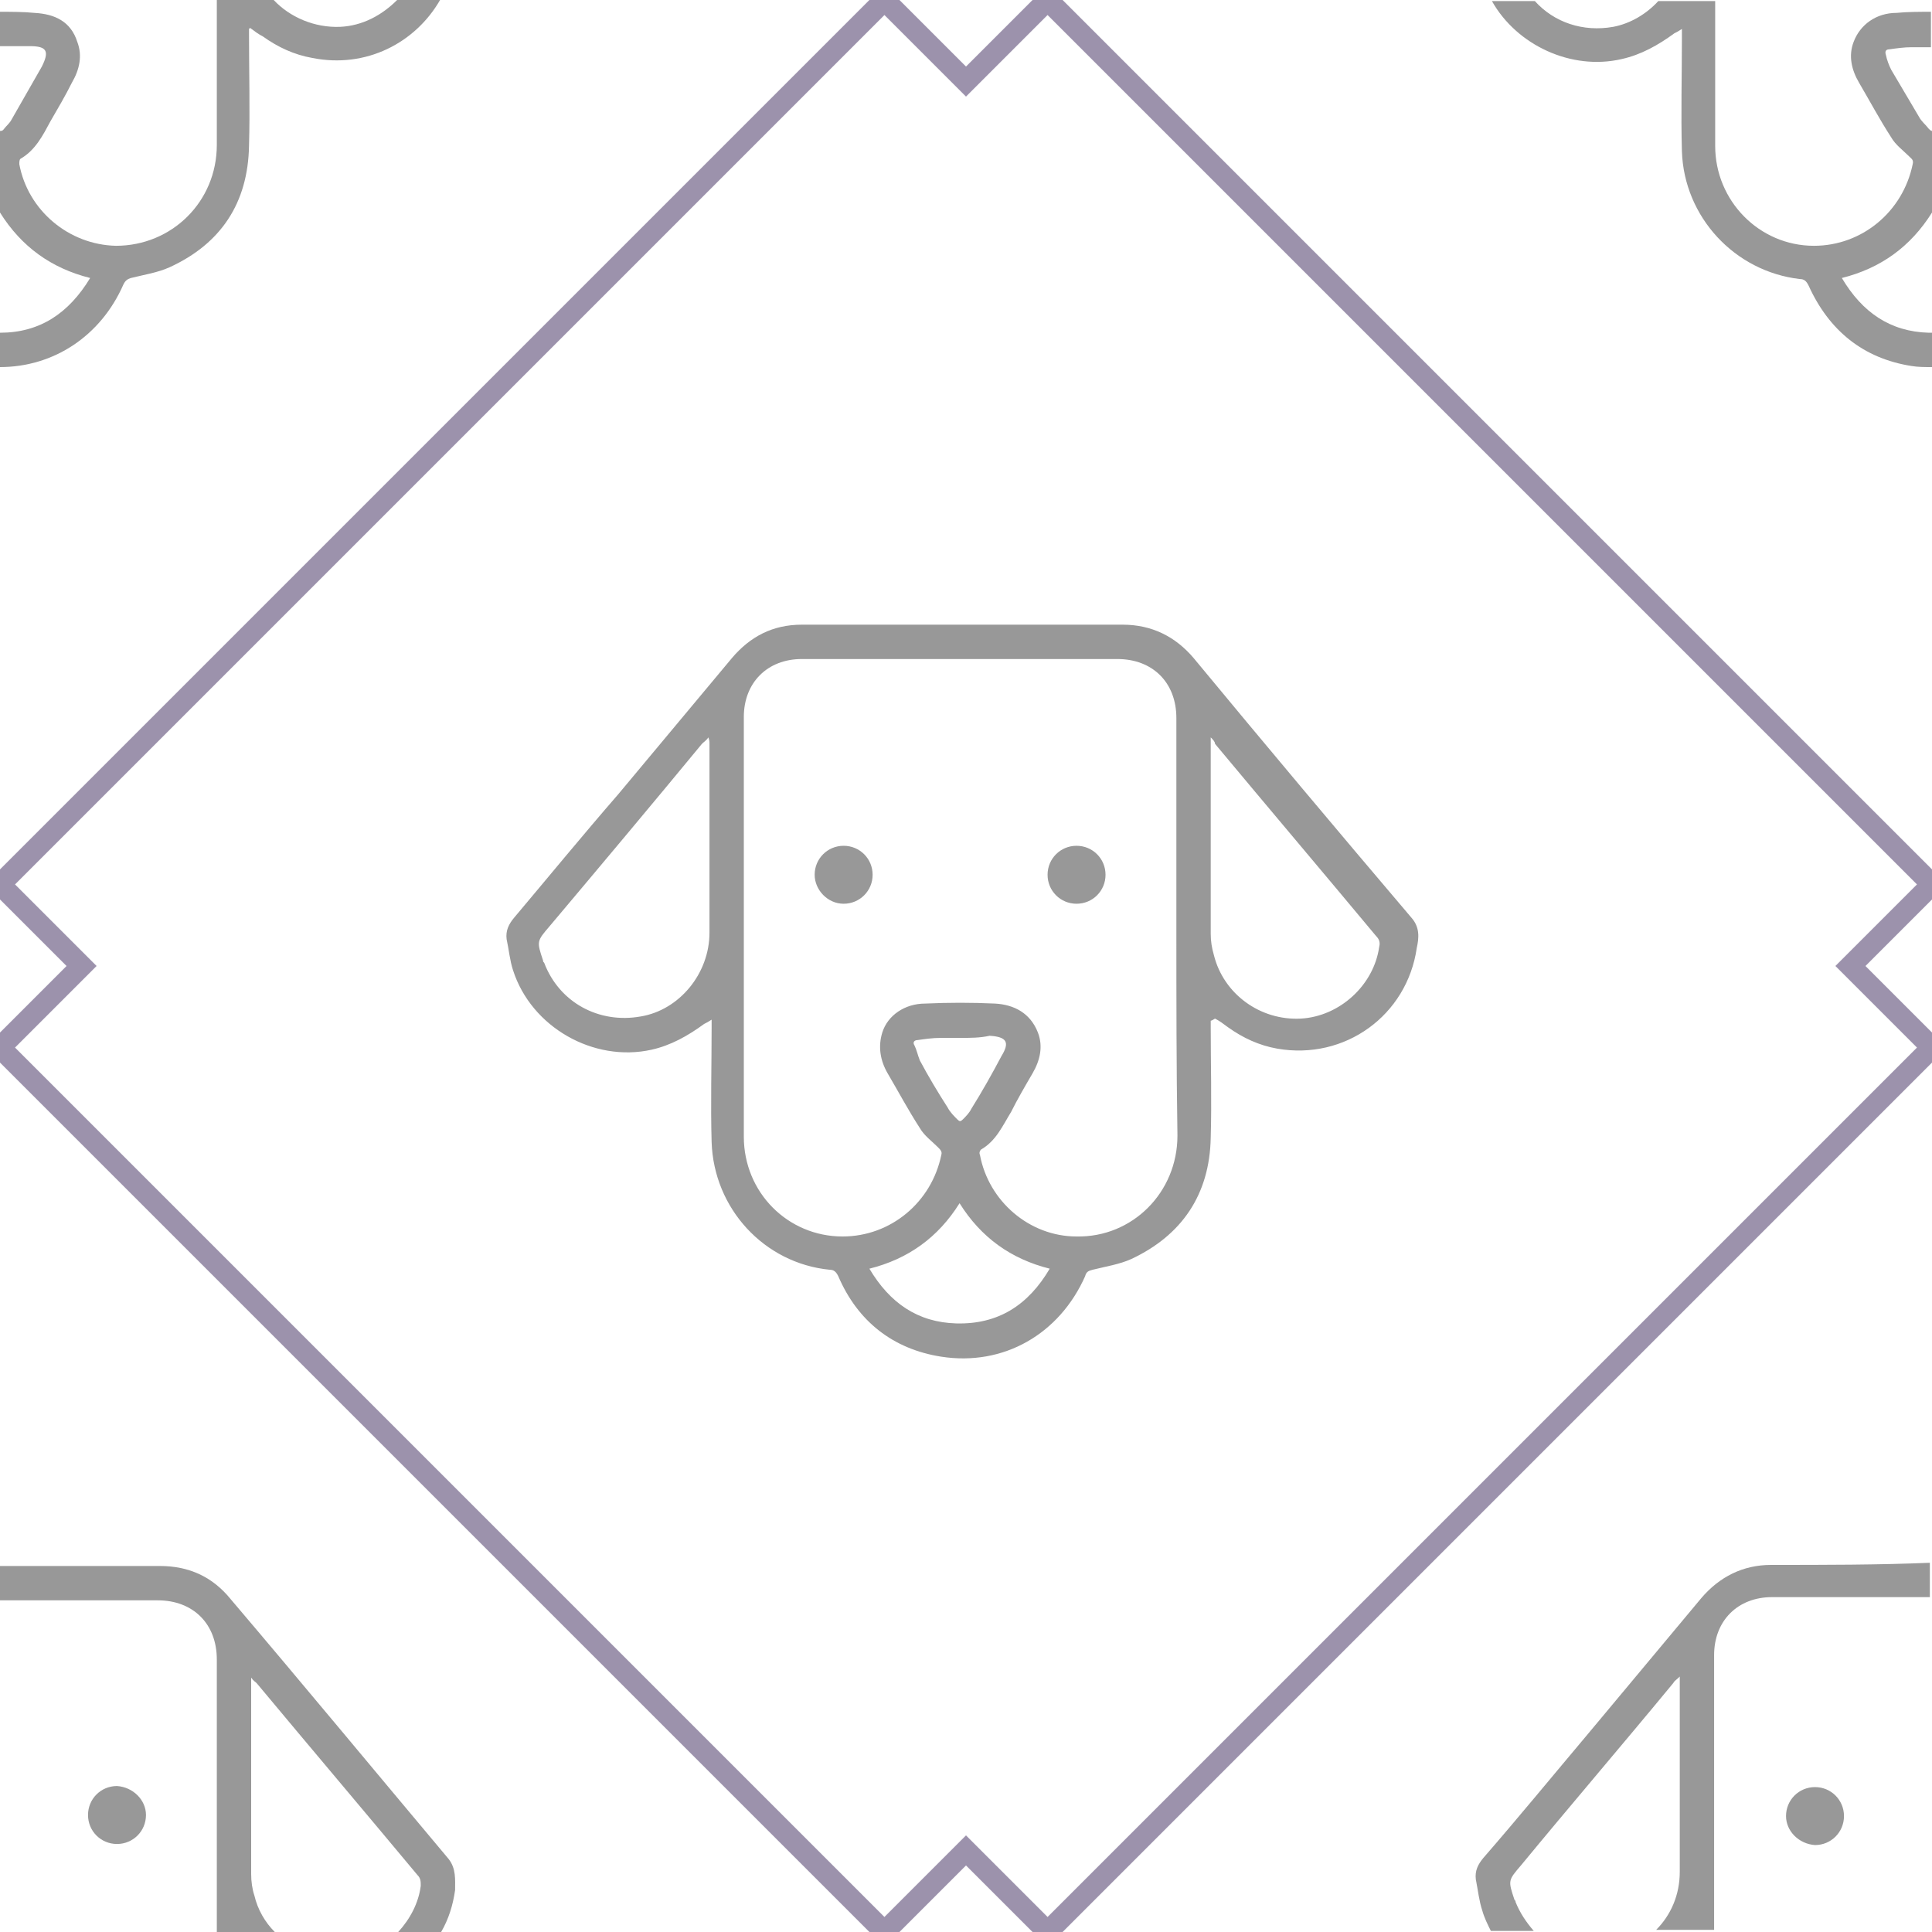
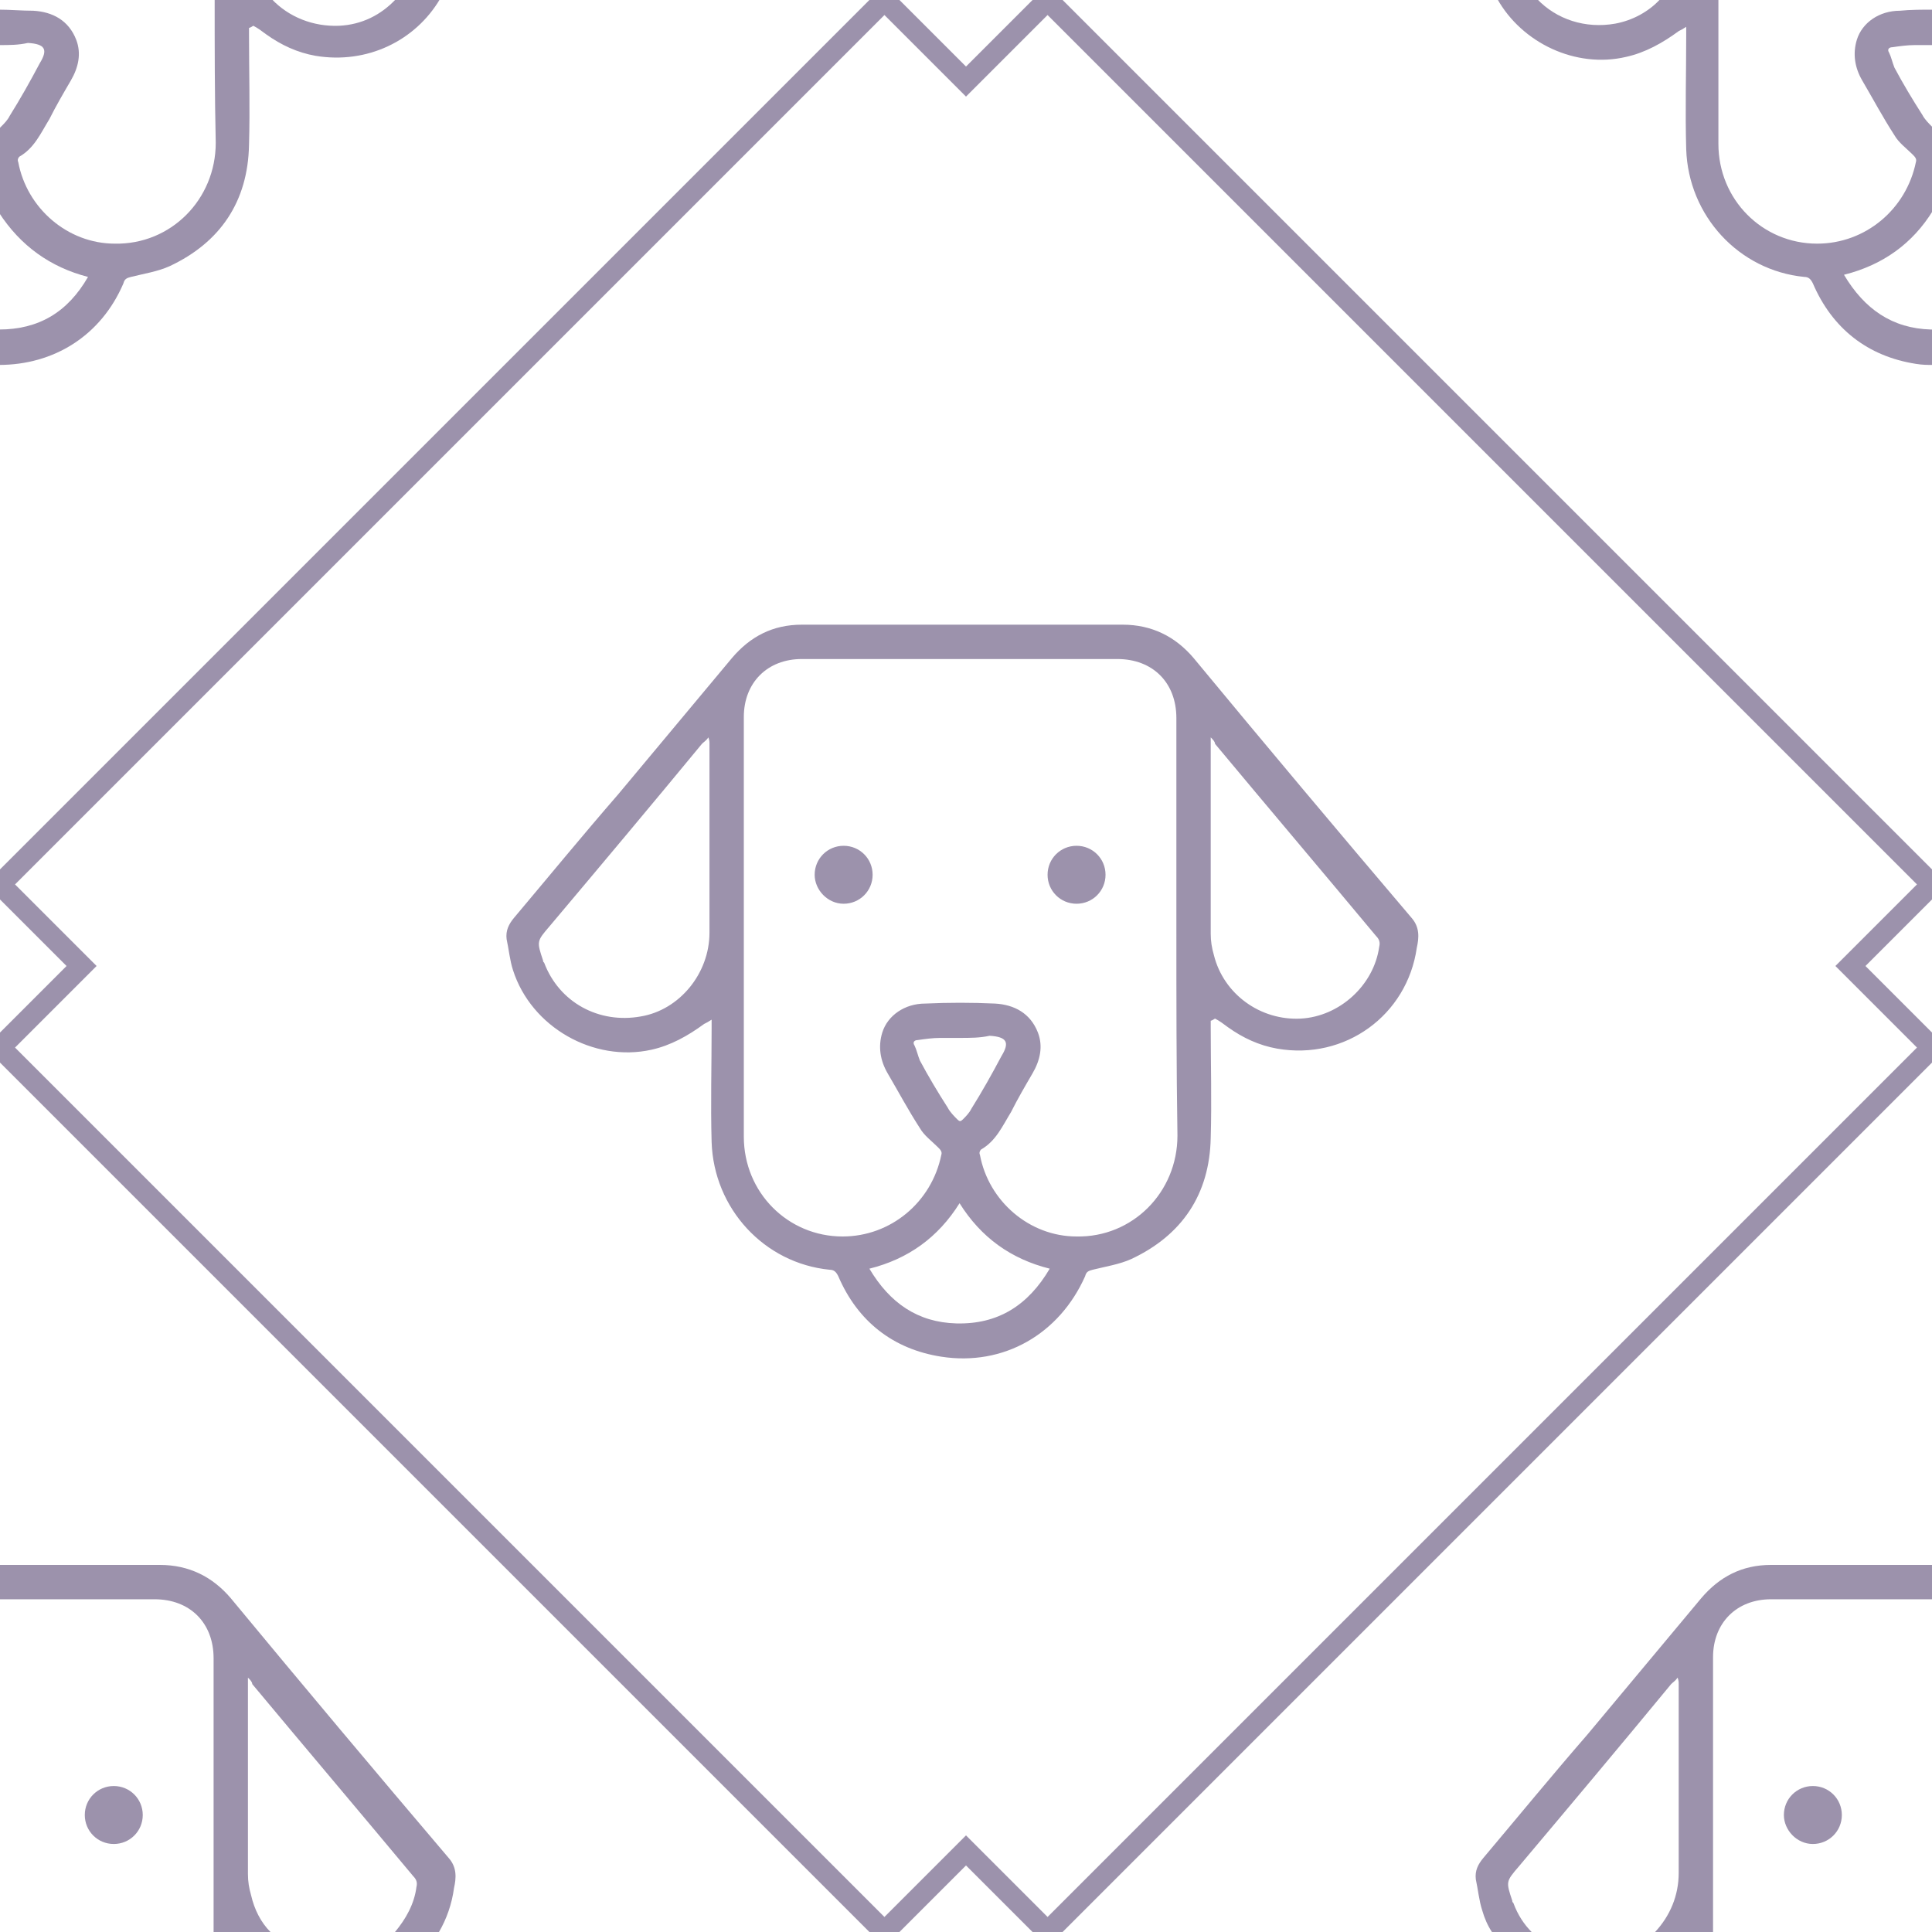
<svg xmlns="http://www.w3.org/2000/svg" version="1.1" id="Layer_1" x="0px" y="0px" viewBox="0 0 180 180" style="enable-background:new 0 0 180 180;" width="180" height="180" xml:space="preserve">
  <style type="text/css">
	.st0{fill-rule:evenodd;clip-rule:evenodd;fill:#9C92AC;}
- 	.st1{fill:#989898;}
+ 	.st1{fill:#9C92AC;}
	.st2{fill:none;}
</style>
  <g id="Page-1">
    <g id="skulls">
      <path id="Combined-Shape" class="st0" d="M82.4,180H81l0,0L0,99v-1.4v-1.4L6.2,90L0,83.8v-1.4V81L81,0h1.4h1.4L90,6.2L96.2,0h1.4    H99l81,81l0,0v1.4v1.4l-6.2,6.2l6.2,6.2v1.4V99l-81,81h-1.4h-1.4l-6.2-6.2l-6.2,6.2H82.4z M82.4,178.6l-81-81L9,90l-7.6-7.6l81-81    L90,9l7.6-7.6l81,81L171,90l7.6,7.6l-81,81L90,171L82.4,178.6z" />
    </g>
  </g>
  <g>
    <path class="st1" d="M112.8,95.1c0,0.2,0,0.4,0,0.6c0,3.4,0.1,6.9,0,10.3c-0.1,5.3-2.7,9.1-7.4,11.3c-1.1,0.5-2.4,0.7-3.6,1   c-0.4,0.1-0.6,0.2-0.7,0.6c-2.4,5.4-7.6,8.4-13.4,7.5c-4.5-0.7-7.8-3.3-9.6-7.5c-0.2-0.4-0.4-0.6-0.8-0.6   c-6.1-0.6-10.8-5.7-11-11.9c-0.1-3.5,0-7.1,0-10.6c0-0.2,0-0.4,0-0.8c-0.3,0.2-0.5,0.3-0.7,0.4c-1.5,1.1-3.1,2-4.9,2.4   c-5.4,1.2-11.2-2.1-12.9-7.4c-0.3-0.9-0.4-2-0.6-2.9c-0.1-0.8,0.2-1.4,0.7-2c3.2-3.8,6.4-7.7,9.7-11.5c3.5-4.2,7.1-8.5,10.6-12.7   c1.7-2,3.8-3.1,6.5-3.1c10,0,19.9,0,29.9,0c2.7,0,4.9,1.1,6.6,3.1c6.7,8.1,13.5,16.2,20.3,24.2c0.8,0.9,0.7,1.9,0.5,2.8   c-0.9,6.3-6.7,10.5-13,9.4c-1.7-0.3-3.2-1-4.6-2c-0.4-0.3-0.8-0.6-1.2-0.8C112.9,95.1,112.8,95.1,112.8,95.1z M109.6,86.5   c0-6.5,0-13.1,0-19.6c0-3.3-2.2-5.5-5.5-5.5c-9.8,0-19.6,0-29.4,0c-3.2,0-5.4,2.2-5.4,5.4c0,13,0,26,0,39.1c0,5.2,4.1,9.3,9.2,9.3   c4.5,0,8.3-3.2,9.2-7.6c0.1-0.3-0.1-0.5-0.3-0.7c-0.6-0.6-1.3-1.1-1.7-1.8c-1.1-1.7-2-3.4-3-5.1c-0.7-1.2-0.9-2.5-0.5-3.8   c0.5-1.6,2.1-2.7,4-2.7c2.2-0.1,4.3-0.1,6.5,0c1.8,0.1,3.3,0.9,4,2.7c0.5,1.3,0.2,2.6-0.5,3.8c-0.7,1.2-1.4,2.4-2,3.6   c-0.8,1.3-1.4,2.7-2.8,3.5c-0.1,0.1-0.2,0.3-0.1,0.5c0.8,4.3,4.6,7.6,9,7.6c5.2,0.1,9.4-4.1,9.4-9.4   C109.6,99.4,109.6,93,109.6,86.5z M66,68.7c-0.2,0.3-0.4,0.4-0.6,0.6c-4.7,5.7-9.4,11.3-14.2,17c-1.2,1.4-1.2,1.4-0.6,3.2   c0,0.1,0,0.1,0.1,0.2c1.4,3.7,5.1,5.7,9,5c3.6-0.6,6.4-4,6.4-7.8c0-5.9,0-11.8,0-17.6C66.1,69.1,66.1,69,66,68.7z M112.8,68.7   c0,0.3,0,0.5,0,0.6c0,5.9,0,11.8,0,17.7c0,0.7,0.1,1.3,0.3,2c0.9,3.6,4.3,6.1,8.1,5.9c3.6-0.2,6.8-3.1,7.3-6.7c0.1-0.4,0-0.7-0.3-1   c-5-6-10-11.9-15-17.9C113.2,69.1,113,68.9,112.8,68.7z M97.8,118.2c-3.6-0.9-6.4-2.9-8.4-6.1c-2,3.2-4.8,5.2-8.4,6.1   c1.9,3.2,4.5,5,8.1,5.1C93,123.4,95.8,121.6,97.8,118.2z M89.4,96.7c-0.6,0-1.2,0-1.8,0c-0.7,0-1.4,0.1-2.1,0.2   c-0.3,0-0.5,0.2-0.3,0.5c0.2,0.4,0.3,0.9,0.5,1.4c0.8,1.5,1.7,3,2.6,4.4c0.2,0.4,0.6,0.8,0.9,1.1c0.2,0.2,0.3,0.2,0.5,0   c0.3-0.3,0.6-0.6,0.8-1c1-1.6,1.9-3.2,2.8-4.9c0.8-1.3,0.5-1.8-1.1-1.9C91.3,96.7,90.4,96.7,89.4,96.7z" />
-     <path class="st1" d="M81.3,81.5c0,1.5-1.2,2.7-2.7,2.7c-1.5,0-2.7-1.3-2.7-2.7c0-1.5,1.2-2.7,2.7-2.7C80.1,78.8,81.3,80,81.3,81.5z   " />
-     <path class="st1" d="M97.6,81.5c0-1.5,1.2-2.7,2.7-2.7c1.5,0,2.7,1.2,2.7,2.7c0,1.5-1.2,2.7-2.7,2.7C98.8,84.2,97.6,83,97.6,81.5z" />
+     <path class="st1" d="M81.3,81.5c0,1.5-1.2,2.7-2.7,2.7s-2.7-1.3-2.7-2.7c0-1.5,1.2-2.7,2.7-2.7C80.1,78.8,81.3,80,81.3,81.5z" />
+     <path class="st1" d="M97.6,81.5c0-1.5,1.2-2.7,2.7-2.7s2.7,1.2,2.7,2.7s-1.2,2.7-2.7,2.7C98.8,84.2,97.6,83,97.6,81.5z" />
  </g>
  <g>
-     <path class="st2" d="M159.9,154.4c0,8.5,0,17,0,25.6H180v-31c-4.9,0-9.8,0-14.7,0C162.1,149,159.9,151.3,159.9,154.4z M169.2,166.4   c1.5,0,2.7,1.2,2.7,2.7c0,1.5-1.2,2.7-2.7,2.7c-1.5,0-2.7-1.3-2.7-2.7C166.4,167.6,167.6,166.4,169.2,166.4z" />
-     <path class="st2" d="M156.7,156.9c0-0.1,0-0.3,0-0.6c-0.2,0.3-0.4,0.4-0.6,0.6c-4.7,5.7-9.4,11.3-14.2,17c-1.2,1.4-1.2,1.4-0.6,3.2   c0,0.1,0,0.1,0.1,0.2c0.4,1,1,1.9,1.7,2.7h11.5c1.3-1.4,2.2-3.4,2.2-5.4C156.7,168.7,156.7,162.8,156.7,156.9z" />
-     <path class="st2" d="M138.2,178.1c-0.3-0.9-0.4-2-0.6-2.9c-0.1-0.8,0.2-1.4,0.7-2c3.2-3.8,6.4-7.7,9.7-11.5   c3.5-4.2,7.1-8.5,10.6-12.7c1.7-2,3.8-3.1,6.5-3.1c5,0,10,0,15,0v0h-42.9V180h1.9C138.7,179.4,138.4,178.7,138.2,178.1z" />
-     <path class="st1" d="M165,145.8c-2.6,0-4.8,1.1-6.5,3.1c-3.5,4.2-7.1,8.5-10.6,12.7c-3.2,3.8-6.4,7.7-9.7,11.5   c-0.5,0.6-0.8,1.2-0.7,2c0.2,1,0.3,2,0.6,2.9c0.2,0.7,0.5,1.3,0.8,1.9h4c-0.7-0.8-1.3-1.7-1.7-2.7c0-0.1,0-0.1-0.1-0.2   c-0.6-1.8-0.6-1.8,0.6-3.2c4.7-5.7,9.5-11.3,14.2-17c0.1-0.2,0.3-0.3,0.6-0.6c0,0.3,0,0.5,0,0.6c0,5.9,0,11.8,0,17.6   c0,2.1-0.8,4-2.2,5.4h5.4c0-8.5,0-17,0-25.6c0-3.2,2.2-5.4,5.4-5.4c4.9,0,9.8,0,14.7,0v-3.2C175,145.8,170,145.8,165,145.8z" />
-     <path class="st1" d="M169.1,171.9c1.5,0,2.7-1.2,2.7-2.7c0-1.5-1.2-2.7-2.7-2.7c-1.5,0-2.7,1.2-2.7,2.7   C166.4,170.6,167.6,171.8,169.1,171.9z" />
+     <path class="st2" d="M38.8,175.8c0.1-0.4,0-0.7-0.3-1c-5-6-10-11.9-15-17.9c0-0.2-0.2-0.4-0.4-0.6c0,0.3,0,0.5,0,0.6   c0,5.9,0,11.8,0,17.7c0,0.7,0.1,1.3,0.3,2c0.3,1.3,1,2.4,1.8,3.4h11.5C37.8,178.9,38.5,177.4,38.8,175.8z" />
+     <path class="st2" d="M0,133.8v12c4.9,0,9.9,0,14.9,0c2.7,0,4.9,1.1,6.6,3.1c6.7,8.1,13.5,16.2,20.3,24.2c0.8,0.9,0.7,1.9,0.5,2.8   c-0.2,1.5-0.7,2.9-1.4,4.1h9.7v-46.2L0,133.8L0,133.8z" />
+     <path class="st2" d="M19.9,154.5c0-3.3-2.2-5.5-5.5-5.5c-4.8,0-9.6,0-14.4,0v31h19.9c0-2,0-3.9,0-5.9   C19.9,167.6,19.9,161,19.9,154.5z M10.6,171.8c-1.5,0-2.7-1.2-2.7-2.7s1.2-2.7,2.7-2.7s2.7,1.2,2.7,2.7S12.1,171.8,10.6,171.8z" />
+     <path class="st1" d="M41.8,173.1c-6.8-8-13.6-16.1-20.3-24.2c-1.7-2-3.9-3.1-6.6-3.1c-5,0-9.9,0-14.9,0v3.2c4.8,0,9.6,0,14.4,0   c3.3,0,5.5,2.2,5.5,5.5c0,6.5,0,13.1,0,19.6c0,2,0,3.9,0,5.9h5.3c-0.9-0.9-1.5-2.1-1.8-3.4c-0.2-0.7-0.3-1.3-0.3-2   c0-5.9,0-11.8,0-17.7c0-0.1,0-0.3,0-0.6c0.2,0.2,0.4,0.4,0.4,0.6c5,6,10,11.9,15,17.9c0.3,0.3,0.4,0.6,0.3,1c-0.2,1.6-1,3-2,4.2   h4.1c0.7-1.2,1.2-2.6,1.4-4.1C42.5,175,42.6,174,41.8,173.1z" />
+     <path class="st1" d="M10.6,166.4c-1.5,0-2.7,1.2-2.7,2.7s1.2,2.7,2.7,2.7s2.7-1.2,2.7-2.7S12.1,166.4,10.6,166.4z" />
  </g>
  <g>
-     <path class="st2" d="M20.1,154.5c0-3.3-2.2-5.5-5.5-5.5c-4.9,0-9.8,0-14.7,0v31h20.1c0-1.9,0-3.9,0-5.8   C20.1,167.6,20.1,161.1,20.1,154.5z M10.9,171.9c-1.5,0-2.7-1.2-2.7-2.7c0-1.5,1.2-2.7,2.7-2.7c1.5,0,2.7,1.2,2.7,2.7   C13.6,170.7,12.4,171.9,10.9,171.9z" />
-     <path class="st2" d="M39.1,175.7c0.1-0.4,0-0.7-0.3-1c-5-6-10-11.9-15-17.9c-0.1-0.1-0.2-0.3-0.5-0.5c0,0.3,0,0.5,0,0.6   c0,5.9,0,11.8,0,17.7c0,0.7,0.1,1.3,0.3,2c0.3,1.3,1,2.5,1.9,3.4H37C38.1,178.8,38.9,177.3,39.1,175.7z" />
-     <path class="st2" d="M0,145.8L0,145.8c5,0,9.9,0,14.9,0.1c2.7,0,4.9,1.1,6.6,3.1c6.7,8.1,13.5,16.2,20.3,24.2   c0.8,0.9,0.7,1.9,0.5,2.8c-0.2,1.4-0.7,2.8-1.3,3.9h2v-34.2H0z" />
-     <path class="st1" d="M41.8,173.2c-6.8-8.1-13.5-16.2-20.3-24.2c-1.7-2.1-3.9-3.1-6.6-3.1c-5,0-9.9,0-14.9,0v3.2c4.9,0,9.8,0,14.7,0   c3.3,0,5.5,2.2,5.5,5.5c0,6.5,0,13.1,0,19.6c0,1.9,0,3.9,0,5.8h5.4c-0.9-0.9-1.6-2.1-1.9-3.4c-0.2-0.6-0.3-1.3-0.3-2   c0-5.9,0-11.8,0-17.7c0-0.1,0-0.3,0-0.6c0.2,0.3,0.4,0.4,0.5,0.5c5,6,10,11.9,15,17.9c0.3,0.3,0.3,0.6,0.3,1   c-0.2,1.6-1,3.1-2.1,4.3h4c0.7-1.2,1.1-2.5,1.3-3.9C42.4,175.1,42.5,174.1,41.8,173.2z" />
-     <path class="st1" d="M10.9,166.4c-1.5,0-2.7,1.2-2.7,2.7c0,1.5,1.2,2.7,2.7,2.7c1.5,0,2.7-1.2,2.7-2.7   C13.6,167.7,12.4,166.5,10.9,166.4z" />
+     <path class="st2" d="M159.6,154.4c0,8.5,0,17,0,25.6H180v-31c-5,0-10,0-15,0C161.8,149,159.6,151.2,159.6,154.4z M168.9,166.4   c1.5,0,2.7,1.2,2.7,2.7s-1.2,2.7-2.7,2.7s-2.7-1.3-2.7-2.7C166.2,167.6,167.4,166.4,168.9,166.4z" />
+     <path class="st2" d="M156.4,156.9c0-0.2,0-0.3-0.1-0.6c-0.2,0.3-0.4,0.4-0.6,0.6c-4.7,5.7-9.4,11.3-14.2,17   c-1.2,1.4-1.2,1.4-0.6,3.2c0,0.1,0,0.1,0.1,0.2c0.4,1,1,1.9,1.7,2.7h11.5c1.3-1.4,2.2-3.4,2.2-5.5   C156.4,168.6,156.4,162.7,156.4,156.9z" />
+     <path class="st2" d="M138.1,178c-0.3-0.9-0.4-2-0.6-2.9c-0.1-0.8,0.2-1.4,0.7-2c3.2-3.8,6.4-7.7,9.7-11.5   c3.5-4.2,7.1-8.5,10.6-12.7c1.7-2,3.8-3.1,6.5-3.1c5,0,10,0,15,0v-15.7h-67.6V180H139C138.6,179.4,138.3,178.7,138.1,178z" />
+     <path class="st1" d="M158.5,148.9c-3.5,4.2-7.1,8.5-10.6,12.7c-3.3,3.8-6.5,7.7-9.7,11.5c-0.5,0.6-0.8,1.2-0.7,2   c0.2,0.9,0.3,2,0.6,2.9c0.2,0.7,0.5,1.4,0.9,2h3.7c-0.7-0.7-1.3-1.6-1.7-2.7c-0.1-0.1-0.1-0.1-0.1-0.2c-0.6-1.8-0.6-1.8,0.6-3.2   c4.8-5.7,9.5-11.3,14.2-17c0.2-0.2,0.4-0.3,0.6-0.6c0.1,0.3,0.1,0.4,0.1,0.6c0,5.8,0,11.7,0,17.6c0,2.1-0.8,4-2.2,5.5h5.4   c0-8.5,0-17.1,0-25.6c0-3.2,2.2-5.4,5.4-5.4c5,0,10,0,15,0v-3.2c-5,0-10,0-15,0C162.3,145.8,160.2,146.9,158.5,148.9z" />
+     <path class="st1" d="M168.9,171.8c1.5,0,2.7-1.2,2.7-2.7s-1.2-2.7-2.7-2.7s-2.7,1.2-2.7,2.7C166.2,170.5,167.4,171.8,168.9,171.8z" />
  </g>
  <g>
-     <path class="st2" d="M150.3,2.4c1.6-0.3,3.1-1.2,4.2-2.4H143C144.8,1.9,147.5,2.9,150.3,2.4z" />
-     <path class="st2" d="M178.2,4.4c-0.7,0-1.4,0.1-2.1,0.2c-0.3,0-0.5,0.2-0.3,0.5c0.2,0.4,0.3,0.9,0.5,1.4c0.8,1.5,1.7,3,2.6,4.4   c0.2,0.4,0.6,0.8,0.9,1.1c0.1,0.1,0.2,0.2,0.3,0.2V4.4C179.4,4.4,178.8,4.3,178.2,4.4z" />
-     <path class="st2" d="M169.1,22.9c4.5,0,8.3-3.2,9.2-7.6c0.1-0.3-0.1-0.5-0.3-0.7c-0.6-0.6-1.3-1.1-1.7-1.8c-1.1-1.7-2-3.4-3-5.1   c-0.7-1.2-0.9-2.5-0.5-3.8c0.5-1.6,2.1-2.7,4-2.7c1.1,0,2.2,0,3.2-0.1V0h-20.1c0,4.5,0,9,0,13.5C159.9,18.7,164,22.9,169.1,22.9z" />
-     <path class="st2" d="M171.6,25.9c1.9,3.2,4.5,5,8.1,5.1c0.1,0,0.2,0,0.3,0V19.8c0,0,0,0,0,0C178,23,175.2,25,171.6,25.9z" />
-     <path class="st2" d="M178.1,34.1c-4.5-0.7-7.8-3.3-9.6-7.5c-0.2-0.4-0.4-0.6-0.8-0.6c-6.1-0.6-10.8-5.7-11-11.9   c-0.1-3.5,0-7.1,0-10.6c0-0.2,0-0.4,0-0.8c-0.3,0.2-0.5,0.3-0.7,0.4c-1.5,1.1-3.1,2-4.9,2.4c-4.7,1.1-9.8-1.3-12.1-5.5h-1.9v34.2   H180v0C179.4,34.2,178.8,34.1,178.1,34.1z" />
-     <path class="st1" d="M151.1,5.5c1.8-0.4,3.4-1.3,4.9-2.4c0.2-0.1,0.4-0.2,0.7-0.4c0,0.3,0,0.6,0,0.8c0,3.5-0.1,7.1,0,10.6   c0.2,6.1,4.9,11.2,11,11.9c0.4,0,0.6,0.2,0.8,0.6c1.9,4.2,5.1,6.8,9.6,7.5c0.6,0.1,1.2,0.1,1.9,0.1V31c-0.1,0-0.2,0-0.3,0   c-3.6-0.1-6.2-1.9-8.1-5.1c3.6-0.9,6.4-2.9,8.4-6.1c0,0,0,0,0,0v-7.6c-0.1,0-0.2-0.1-0.3-0.2c-0.3-0.4-0.7-0.7-0.9-1.1   c-0.9-1.5-1.7-2.9-2.6-4.4c-0.2-0.4-0.4-0.9-0.5-1.4c-0.1-0.3,0-0.5,0.3-0.5c0.7-0.1,1.4-0.2,2.1-0.2c0.6,0,1.2,0,1.8,0V1.1   c-1.1,0-2.2,0-3.2,0.1c-1.9,0-3.4,1.1-4,2.7c-0.5,1.3-0.2,2.6,0.5,3.8c1,1.7,1.9,3.4,3,5.1c0.4,0.7,1.1,1.2,1.7,1.8   c0.2,0.2,0.4,0.3,0.3,0.7c-0.9,4.4-4.7,7.6-9.2,7.6c-5.1,0-9.2-4.2-9.2-9.3c0-4.5,0-9,0-13.5h-5.3c-1.1,1.2-2.6,2.1-4.2,2.4   c-2.8,0.5-5.5-0.4-7.3-2.4h-4C141.3,4.2,146.4,6.6,151.1,5.5z" />
+     <path class="st2" d="M178.4,33.9c-4.5-0.7-7.8-3.3-9.6-7.5c-0.2-0.4-0.4-0.6-0.8-0.6c-6.1-0.6-10.8-5.7-11-11.9   c-0.1-3.5,0-7.1,0-10.6c0-0.2,0-0.4,0-0.8c-0.3,0.2-0.5,0.3-0.7,0.4c-1.5,1.1-3.1,2-4.9,2.4c-4.7,1-9.7-1.3-12-5.4h-9.1v51.6H180   V34.1C179.5,34,178.9,34,178.4,33.9z" />
+     <path class="st2" d="M171.7,25.7c1.9,3.2,4.5,5,8.1,5.1c0.1,0,0.2,0,0.2,0V19.7C178,22.8,175.2,24.8,171.7,25.7z" />
+     <path class="st2" d="M169.2,22.7c4.5,0,8.3-3.2,9.2-7.6c0.1-0.3-0.1-0.5-0.3-0.7c-0.6-0.6-1.3-1.1-1.7-1.8c-1.1-1.7-2-3.4-3-5.1   c-0.7-1.2-0.9-2.5-0.5-3.8c0.5-1.6,2.1-2.7,4-2.7c1.1,0,2.1-0.1,3.1-0.1v-1h-20c0,4.5,0,9,0,13.5C160,18.6,164.1,22.7,169.2,22.7z" />
+     <path class="st2" d="M176.2,4.4c-0.3,0-0.5,0.2-0.3,0.5c0.2,0.4,0.3,0.9,0.5,1.4c0.8,1.5,1.7,3,2.6,4.4c0.2,0.4,0.6,0.8,0.9,1.1   c0,0.1,0.1,0.1,0.1,0.1V4.2c-0.6,0-1.2,0-1.7,0C177.6,4.2,176.9,4.3,176.2,4.4z" />
+     <path class="st2" d="M150.4,2.2c1.6-0.3,3.1-1.1,4.2-2.3H143C144.8,1.8,147.5,2.7,150.4,2.2z" />
+     <path class="st1" d="M151.5,5.3c1.8-0.4,3.4-1.3,4.9-2.4c0.2-0.1,0.4-0.2,0.7-0.4c0,0.4,0,0.6,0,0.8c0,3.5-0.1,7.1,0,10.6   c0.2,6.2,4.9,11.3,11,11.9c0.4,0,0.6,0.2,0.8,0.6c1.8,4.2,5.1,6.8,9.6,7.5c0.6,0.1,1.1,0.1,1.6,0.1v-3.3c-0.1,0-0.2,0-0.2,0   c-3.6-0.1-6.2-1.9-8.1-5.1c3.6-0.9,6.4-2.9,8.3-6v-7.7l-0.1-0.1c-0.3-0.3-0.7-0.7-0.9-1.1c-0.9-1.4-1.8-2.9-2.6-4.4   c-0.2-0.5-0.3-1-0.5-1.4c-0.2-0.3,0-0.5,0.3-0.5c0.7-0.1,1.4-0.2,2.1-0.2c0.6,0,1.2,0,1.7,0V0.9c-1,0-2.1,0-3.1,0.1   c-1.9,0-3.5,1.1-4,2.7c-0.4,1.3-0.2,2.6,0.5,3.8c1,1.7,1.9,3.4,3,5.1c0.4,0.7,1.1,1.2,1.7,1.8c0.2,0.2,0.4,0.4,0.3,0.7   c-0.9,4.4-4.7,7.6-9.2,7.6c-5.1,0-9.2-4.1-9.2-9.3c0-4.5,0-9,0-13.5h-5.4c-1.1,1.2-2.6,2-4.2,2.3c-2.8,0.5-5.5-0.4-7.3-2.3h-3.7   C141.8,4,146.8,6.4,151.5,5.3z" />
  </g>
  <g>
-     <path class="st2" d="M8.4,25.9C4.8,25,2,23,0,19.8V31C3.7,31,6.4,29.2,8.4,25.9z" />
-     <path class="st2" d="M3.2,1.2c1.8,0.1,3.3,0.9,4,2.7c0.5,1.3,0.2,2.6-0.5,3.8c-0.7,1.2-1.4,2.4-2,3.6c-0.8,1.3-1.4,2.7-2.8,3.5   c-0.1,0.1-0.2,0.3-0.1,0.5c0.8,4.3,4.6,7.6,9,7.6c5.2,0.1,9.4-4.1,9.4-9.4c0-4.5,0-9,0-13.5H0v1.1C1.1,1.1,2.2,1.1,3.2,1.2z" />
-     <path class="st2" d="M41,0C38.7,4,34.1,6.4,29.2,5.5c-1.7-0.3-3.2-1-4.6-2c-0.4-0.3-0.8-0.6-1.2-0.8c0,0-0.1,0.1-0.1,0.1   c0,0.2,0,0.4,0,0.6c0,3.4,0.1,6.9,0,10.3c-0.1,5.3-2.7,9.1-7.4,11.3c-1.1,0.5-2.4,0.7-3.6,1c-0.4,0.1-0.6,0.2-0.7,0.6   C9.4,31.3,5,34.2,0,34.2v0h42.9V0H41z" />
-     <path class="st2" d="M0.3,12c0.3-0.3,0.6-0.6,0.8-1C2,9.5,3,7.8,3.9,6.2c0.8-1.3,0.5-1.8-1.1-1.9c-0.9,0-1.9,0-2.8,0c0,0,0,0,0,0   v7.8C0.1,12.2,0.2,12.2,0.3,12z" />
-     <path class="st2" d="M31.8,2.5c2-0.1,3.9-1.1,5.3-2.5H25.5C27,1.6,29.3,2.6,31.8,2.5z" />
-     <path class="st1" d="M11.5,26.5c0.2-0.4,0.4-0.5,0.7-0.6c1.2-0.3,2.5-0.5,3.6-1c4.8-2.2,7.3-6,7.4-11.3c0.1-3.4,0-6.9,0-10.3   c0-0.2,0-0.4,0-0.6c0,0,0.1-0.1,0.1-0.1c0.4,0.3,0.8,0.6,1.2,0.8c1.4,1,2.9,1.7,4.6,2C34.1,6.4,38.7,4,41,0h-4   c-1.4,1.4-3.2,2.4-5.3,2.5C29.3,2.6,27,1.6,25.5,0h-5.3c0,4.5,0,9,0,13.5c0,5.3-4.2,9.4-9.4,9.4c-4.4-0.1-8.2-3.3-9-7.6   c0-0.2,0-0.4,0.1-0.5c1.4-0.8,2.1-2.2,2.8-3.5c0.7-1.2,1.4-2.4,2-3.6c0.7-1.2,1-2.5,0.5-3.8C6.6,2,5.1,1.3,3.2,1.2   C2.2,1.1,1.1,1.1,0,1.1v3.2c0,0,0,0,0,0c0.9,0,1.9,0,2.8,0c1.6,0,1.8,0.5,1.1,1.9C3,7.8,2,9.5,1.1,11.1c-0.2,0.4-0.5,0.6-0.8,1   c-0.1,0.1-0.2,0.1-0.3,0.1v7.6C2,23,4.8,25,8.4,25.9C6.4,29.2,3.7,31,0,31v3.2C5,34.2,9.4,31.3,11.5,26.5z" />
+     <path class="st2" d="M7.5,3.7C8,5,7.7,6.3,7,7.5s-1.4,2.4-2,3.6c-0.8,1.3-1.4,2.7-2.8,3.5c-0.1,0.1-0.2,0.3-0.1,0.5   c0.8,4.3,4.6,7.6,9,7.6c5.2,0.1,9.4-4.1,9.4-9.4c-0.1-4.4-0.1-8.9-0.1-13.4H0.3v1c1.1,0,2.1,0,3.2,0.1C5.3,1.1,6.8,1.9,7.5,3.7z" />
+     <path class="st2" d="M8.6,25.7c-3.5-0.9-6.3-2.8-8.3-5.9v11C4,30.8,6.7,29,8.6,25.7z" />
+     <path class="st2" d="M32,2.4c2-0.1,3.9-1.1,5.3-2.5H25.7C27.3,1.6,29.6,2.5,32,2.4z" />
+     <path class="st2" d="M1.3,10.8c1-1.6,1.9-3.2,2.8-4.9C4.9,4.6,4.6,4.1,3,4C2.1,4.2,1.3,4.2,0.3,4.2v7.7c0.1,0,0.1-0.1,0.2-0.1   C0.8,11.5,1.1,11.2,1.3,10.8z" />
+     <path class="st2" d="M41.4-0.1c-2.3,3.9-6.8,6.2-11.6,5.3c-1.7-0.3-3.2-1-4.6-2c-0.4-0.3-0.8-0.6-1.2-0.8c-0.3,0.2-0.4,0.2-0.4,0.2   c0,0.2,0,0.4,0,0.6c0,3.4,0.1,6.9,0,10.3c-0.1,5.3-2.7,9.1-7.4,11.3c-1.1,0.5-2.4,0.7-3.6,1c-0.4,0.1-0.6,0.2-0.7,0.6   c-2.1,4.9-6.5,7.8-11.6,7.7v2.5h42.6V-0.1H41.4z" />
+     <path class="st1" d="M11.5,26.4c0.1-0.4,0.3-0.5,0.7-0.6c1.2-0.3,2.5-0.5,3.6-1c4.7-2.2,7.3-6,7.4-11.3c0.1-3.4,0-6.9,0-10.3   c0-0.2,0-0.4,0-0.6c0,0,0.1,0,0.4-0.2c0.4,0.2,0.8,0.5,1.2,0.8c1.4,1,2.9,1.7,4.6,2C34.2,6,38.7,3.8,41-0.1h-4.1   c-1.4,1.5-3.2,2.4-5.3,2.5c-2.4,0.1-4.7-0.8-6.3-2.5H20c0,4.5,0,9,0.1,13.4c0,5.3-4.2,9.5-9.4,9.4c-4.4,0-8.2-3.3-9-7.6   c-0.1-0.2,0-0.4,0.1-0.5c1.4-0.8,2-2.2,2.8-3.5c0.6-1.2,1.3-2.4,2-3.6s1-2.5,0.5-3.8C6.4,1.9,4.9,1.1,3.1,1C2,1,1,0.9-0.1,0.9v3.3   c1,0,1.8,0,2.7-0.2c1.6,0.1,1.9,0.6,1.1,1.9c-0.9,1.7-1.8,3.3-2.8,4.9c-0.2,0.4-0.5,0.7-0.8,1C0,11.9,0,11.9-0.1,12v7.8   c2,3.1,4.8,5.1,8.3,6c-1.9,3.3-4.6,4.9-8.3,4.9V34C5,34,9.4,31.3,11.5,26.4z" />
  </g>
</svg>
